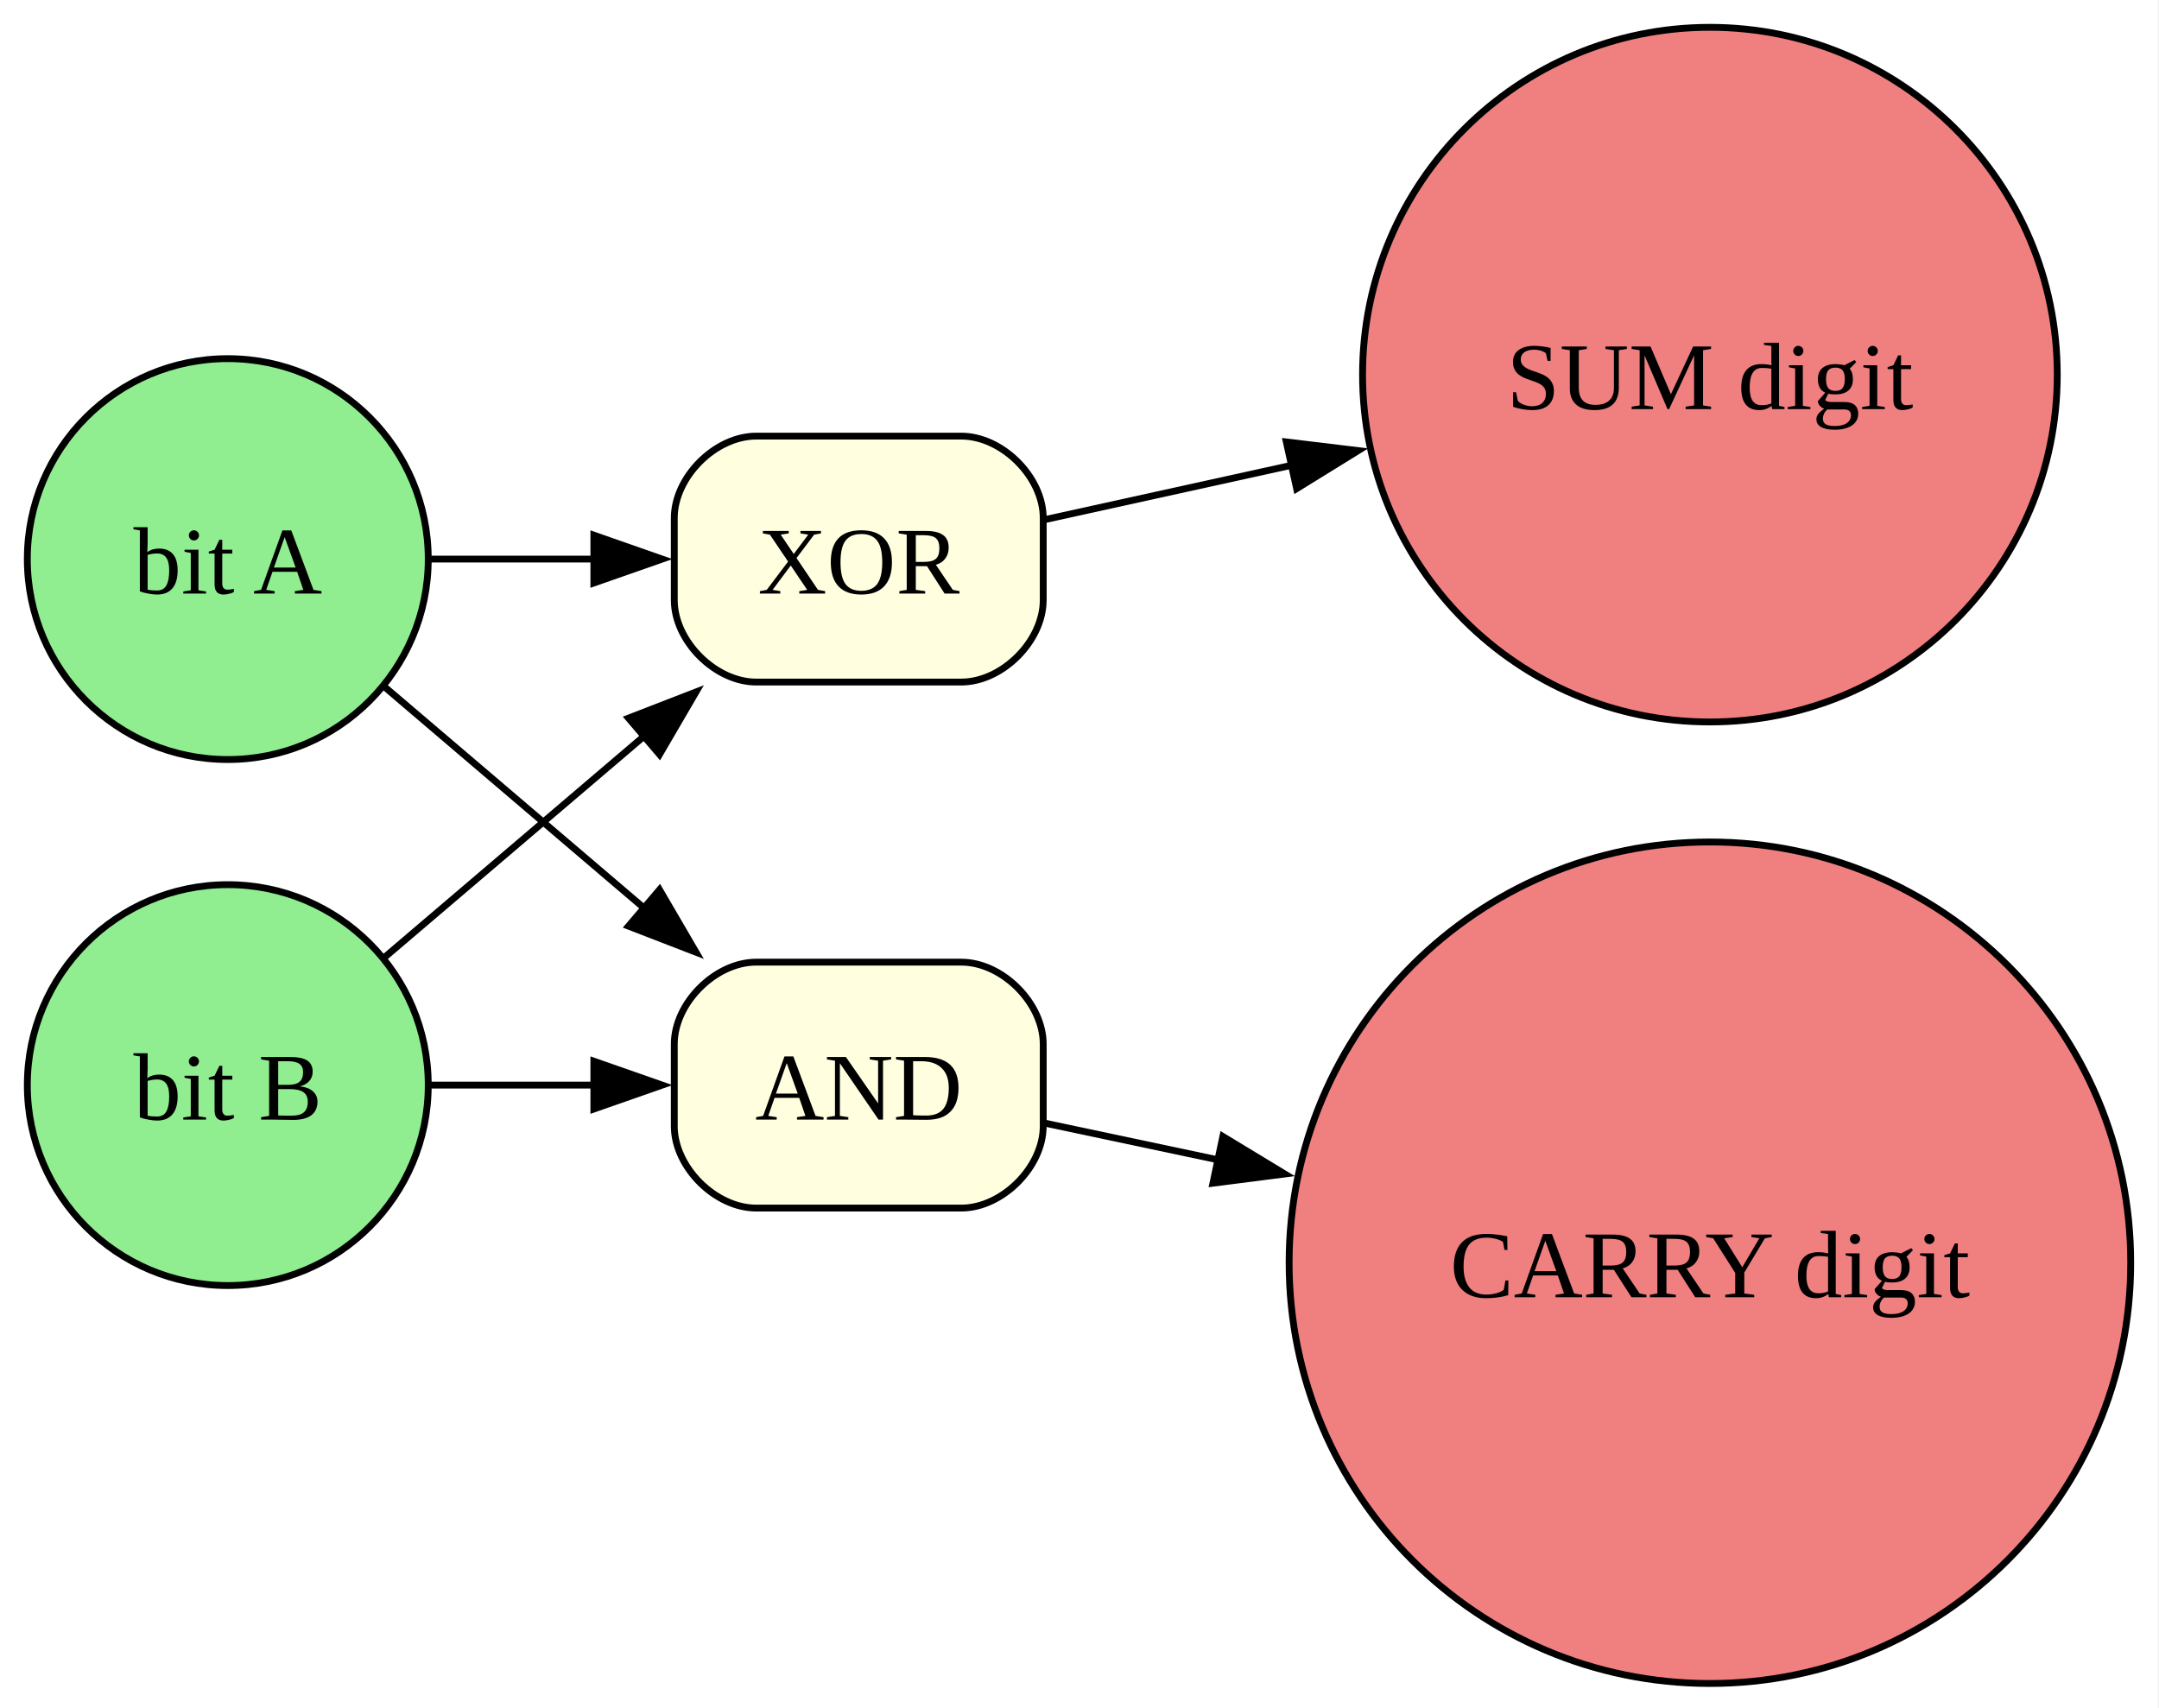
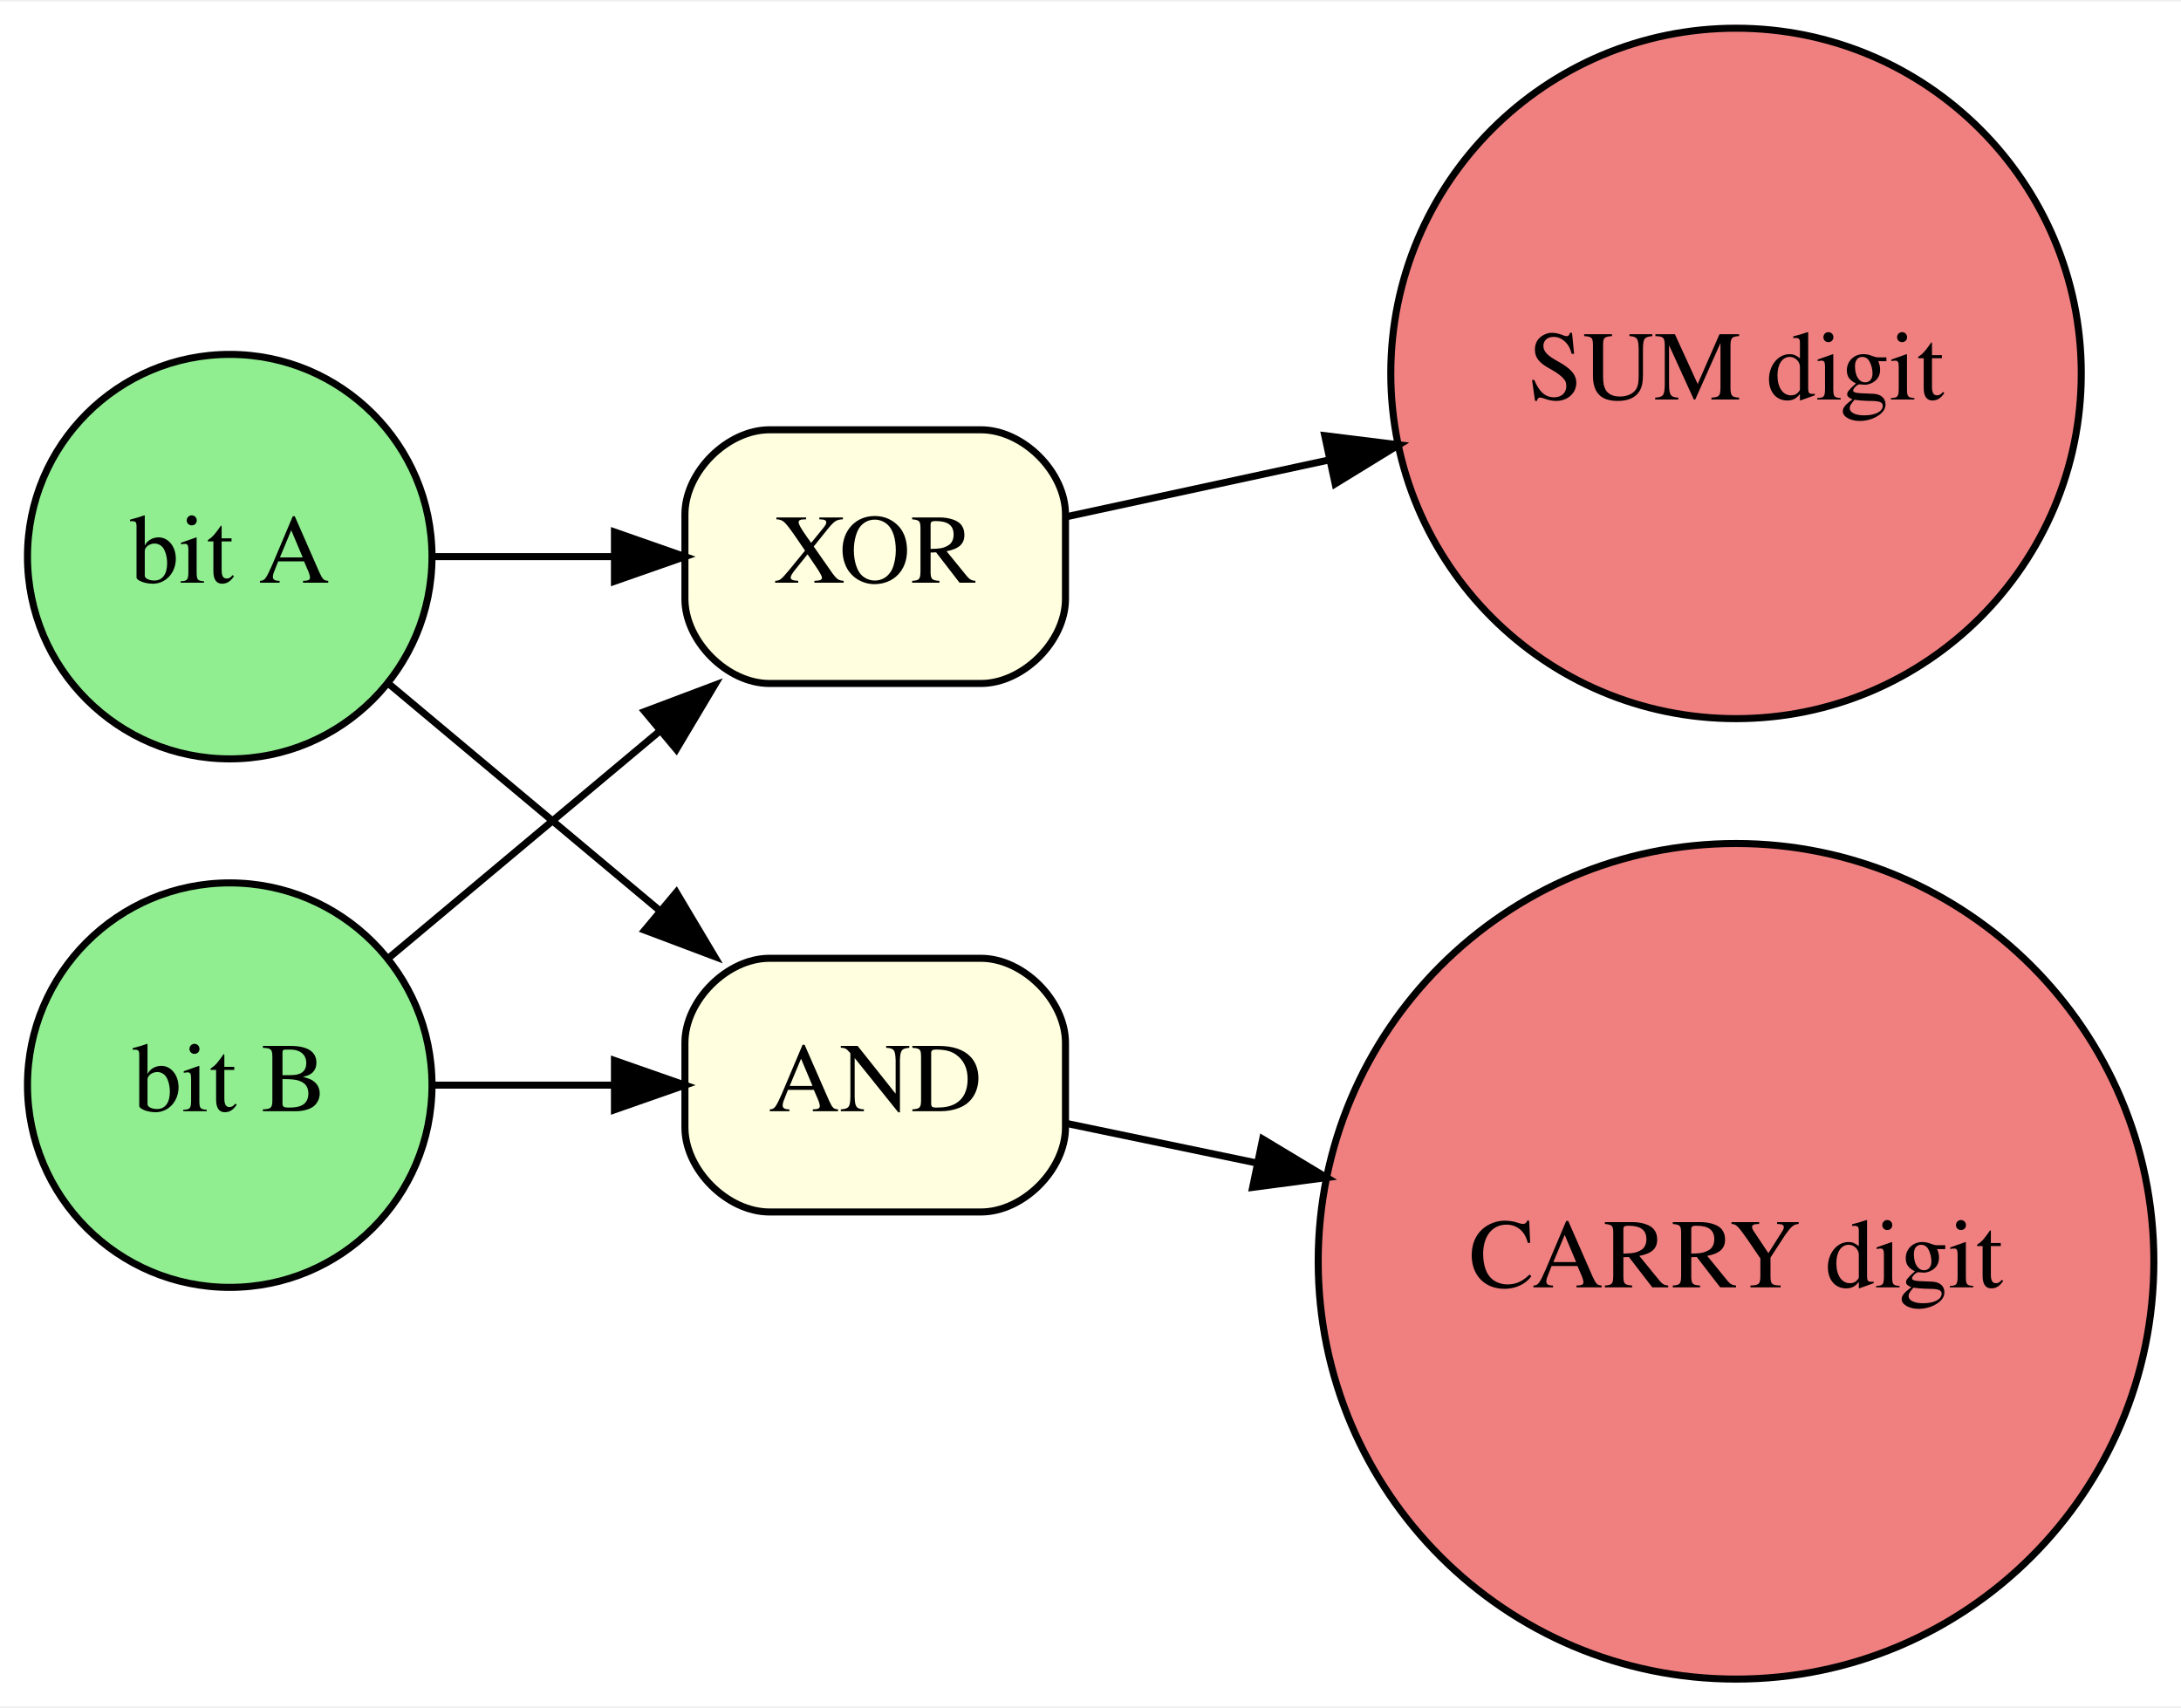
- <svg xmlns="http://www.w3.org/2000/svg" width="316pt" height="250pt" viewBox="0.00 0.00 316.00 250.00">
-   <g id="graph0" class="graph" transform="scale(1 1) rotate(0) translate(4 246.43)">
-     <polygon fill="white" stroke="none" points="-4,4 -4,-246.43 311.86,-246.43 311.86,4 -4,4" />
+ <svg xmlns="http://www.w3.org/2000/svg" width="309pt" height="242pt" viewBox="0.00 0.00 309.48 241.89">
+   <g id="graph0" class="graph" transform="scale(1 1) rotate(0) translate(4 237.89)">
+     <polygon fill="white" stroke="transparent" points="-4,4 -4,-237.89 305.48,-237.89 305.48,4 -4,4" />
    <g id="node1" class="node">
-       <ellipse fill="lightgreen" stroke="black" cx="29.34" cy="-164.59" rx="29.34" ry="29.34" />
-       <text xml:space="preserve" text-anchor="middle" x="29.34" y="-159.54" font-family="Times New Roman,serif" font-size="14.00">bit A</text>
+       <ellipse fill="lightgreen" stroke="black" cx="28.6" cy="-159.14" rx="28.7" ry="28.7" />
+       <text text-anchor="middle" x="28.6" y="-155.44" font-family="Times,serif" font-size="14.00">bit A</text>
    </g>
    <g id="node3" class="node">
-       <path fill="lightyellow" stroke="black" d="M136.69,-182.59C136.69,-182.59 106.69,-182.59 106.69,-182.59 100.69,-182.59 94.69,-176.59 94.69,-170.59 94.69,-170.59 94.69,-158.59 94.69,-158.59 94.69,-152.59 100.69,-146.59 106.69,-146.59 106.69,-146.59 136.69,-146.59 136.69,-146.59 142.69,-146.59 148.69,-152.59 148.69,-158.59 148.69,-158.59 148.69,-170.59 148.69,-170.59 148.69,-176.59 142.69,-182.59 136.69,-182.59" />
-       <text xml:space="preserve" text-anchor="middle" x="121.69" y="-159.54" font-family="Times New Roman,serif" font-size="14.00">XOR</text>
+       <path fill="lightyellow" stroke="black" d="M135.19,-177.14C135.19,-177.14 105.19,-177.14 105.19,-177.14 99.19,-177.14 93.19,-171.14 93.19,-165.14 93.19,-165.14 93.19,-153.14 93.19,-153.14 93.19,-147.14 99.19,-141.14 105.19,-141.14 105.19,-141.14 135.19,-141.14 135.19,-141.14 141.19,-141.14 147.19,-147.14 147.19,-153.14 147.19,-153.14 147.19,-165.14 147.19,-165.14 147.19,-171.14 141.19,-177.14 135.19,-177.14" />
+       <text text-anchor="middle" x="120.19" y="-155.44" font-family="Times,serif" font-size="14.00">XOR</text>
    </g>
    <g id="edge1" class="edge">
-       <path fill="none" stroke="black" d="M58.93,-164.59C66.57,-164.59 74.95,-164.59 83,-164.59" />
-       <polygon fill="black" stroke="black" points="82.92,-168.09 92.92,-164.59 82.92,-161.09 82.92,-168.09" />
+       <path fill="none" stroke="black" d="M57.46,-159.14C65.56,-159.14 74.54,-159.14 83.08,-159.14" />
+       <polygon fill="black" stroke="black" points="83.19,-162.64 93.19,-159.14 83.19,-155.64 83.19,-162.64" />
    </g>
    <g id="node4" class="node">
-       <path fill="lightyellow" stroke="black" d="M136.69,-105.59C136.69,-105.59 106.69,-105.59 106.69,-105.59 100.69,-105.59 94.69,-99.59 94.69,-93.59 94.69,-93.59 94.69,-81.59 94.69,-81.59 94.69,-75.59 100.69,-69.59 106.69,-69.59 106.69,-69.59 136.69,-69.59 136.69,-69.59 142.69,-69.59 148.69,-75.59 148.69,-81.59 148.69,-81.59 148.69,-93.59 148.69,-93.59 148.69,-99.59 142.69,-105.59 136.69,-105.59" />
-       <text xml:space="preserve" text-anchor="middle" x="121.69" y="-82.54" font-family="Times New Roman,serif" font-size="14.00">AND</text>
+       <path fill="lightyellow" stroke="black" d="M135.19,-102.14C135.19,-102.14 105.19,-102.14 105.19,-102.14 99.19,-102.14 93.19,-96.14 93.19,-90.14 93.19,-90.14 93.19,-78.14 93.19,-78.14 93.19,-72.14 99.19,-66.14 105.19,-66.14 105.19,-66.14 135.19,-66.14 135.19,-66.14 141.19,-66.14 147.19,-72.14 147.19,-78.14 147.19,-78.14 147.19,-90.14 147.19,-90.14 147.19,-96.14 141.19,-102.14 135.19,-102.14" />
+       <text text-anchor="middle" x="120.19" y="-80.44" font-family="Times,serif" font-size="14.00">AND</text>
    </g>
    <g id="edge4" class="edge">
-       <path fill="none" stroke="black" d="M52.21,-145.95C63.64,-136.21 77.81,-124.13 90.29,-113.49" />
-       <polygon fill="black" stroke="black" points="92.53,-116.19 97.87,-107.04 87.99,-110.86 92.53,-116.19" />
+       <path fill="none" stroke="black" d="M51.29,-140.99C62.76,-131.39 77.01,-119.46 89.49,-109.01" />
+       <polygon fill="black" stroke="black" points="91.97,-111.5 97.4,-102.39 87.48,-106.13 91.97,-111.5" />
    </g>
    <g id="node2" class="node">
-       <ellipse fill="lightgreen" stroke="black" cx="29.34" cy="-87.59" rx="29.34" ry="29.34" />
-       <text xml:space="preserve" text-anchor="middle" x="29.34" y="-82.54" font-family="Times New Roman,serif" font-size="14.00">bit B</text>
+       <ellipse fill="lightgreen" stroke="black" cx="28.6" cy="-84.14" rx="28.7" ry="28.7" />
+       <text text-anchor="middle" x="28.6" y="-80.44" font-family="Times,serif" font-size="14.00">bit B</text>
    </g>
    <g id="edge2" class="edge">
-       <path fill="none" stroke="black" d="M52.21,-106.23C63.64,-115.97 77.81,-128.05 90.29,-138.68" />
-       <polygon fill="black" stroke="black" points="87.99,-141.31 97.87,-145.14 92.53,-135.99 87.99,-141.31" />
+       <path fill="none" stroke="black" d="M51.29,-102.3C62.76,-111.9 77.01,-123.83 89.49,-134.28" />
+       <polygon fill="black" stroke="black" points="87.48,-137.16 97.4,-140.9 91.97,-131.79 87.48,-137.16" />
    </g>
    <g id="edge5" class="edge">
-       <path fill="none" stroke="black" d="M58.93,-87.59C66.57,-87.59 74.95,-87.59 83,-87.59" />
-       <polygon fill="black" stroke="black" points="82.92,-91.09 92.92,-87.59 82.92,-84.09 82.92,-91.09" />
+       <path fill="none" stroke="black" d="M57.46,-84.14C65.56,-84.14 74.54,-84.14 83.08,-84.14" />
+       <polygon fill="black" stroke="black" points="83.19,-87.64 93.19,-84.14 83.19,-80.64 83.19,-87.64" />
    </g>
    <g id="node5" class="node">
-       <ellipse fill="lightcoral" stroke="black" cx="246.27" cy="-191.59" rx="50.84" ry="50.84" />
-       <text xml:space="preserve" text-anchor="middle" x="246.27" y="-186.54" font-family="Times New Roman,serif" font-size="14.00">SUM digit</text>
+       <ellipse fill="lightcoral" stroke="black" cx="242.34" cy="-185.14" rx="48.99" ry="48.99" />
+       <text text-anchor="middle" x="242.34" y="-181.44" font-family="Times,serif" font-size="14.00">SUM digit</text>
    </g>
    <g id="edge3" class="edge">
-       <path fill="none" stroke="black" d="M148.99,-170.38C159.65,-172.73 172.44,-175.55 185.16,-178.35" />
-       <polygon fill="black" stroke="black" points="184.27,-181.74 194.79,-180.47 185.78,-174.9 184.27,-181.74" />
+       <path fill="none" stroke="black" d="M147.26,-164.79C158.26,-167.17 171.53,-170.04 184.59,-172.86" />
+       <polygon fill="black" stroke="black" points="183.98,-176.31 194.49,-175.01 185.46,-169.47 183.98,-176.31" />
    </g>
    <g id="node6" class="node">
-       <ellipse fill="lightcoral" stroke="black" cx="246.27" cy="-61.59" rx="61.59" ry="61.59" />
-       <text xml:space="preserve" text-anchor="middle" x="246.27" y="-56.54" font-family="Times New Roman,serif" font-size="14.00">CARRY digit</text>
+       <ellipse fill="lightcoral" stroke="black" cx="242.34" cy="-59.14" rx="59.29" ry="59.29" />
+       <text text-anchor="middle" x="242.34" y="-55.44" font-family="Times,serif" font-size="14.00">CARRY digit</text>
    </g>
    <g id="edge6" class="edge">
-       <path fill="none" stroke="black" d="M148.99,-82.01C156.64,-80.39 165.38,-78.53 174.42,-76.62" />
-       <polygon fill="black" stroke="black" points="174.98,-80.07 184.04,-74.58 173.53,-73.23 174.98,-80.07" />
+       <path fill="none" stroke="black" d="M147.26,-78.72C155.36,-77.04 164.68,-75.1 174.24,-73.11" />
+       <polygon fill="black" stroke="black" points="175.17,-76.49 184.25,-71.02 173.75,-69.63 175.17,-76.49" />
    </g>
  </g>
</svg>
